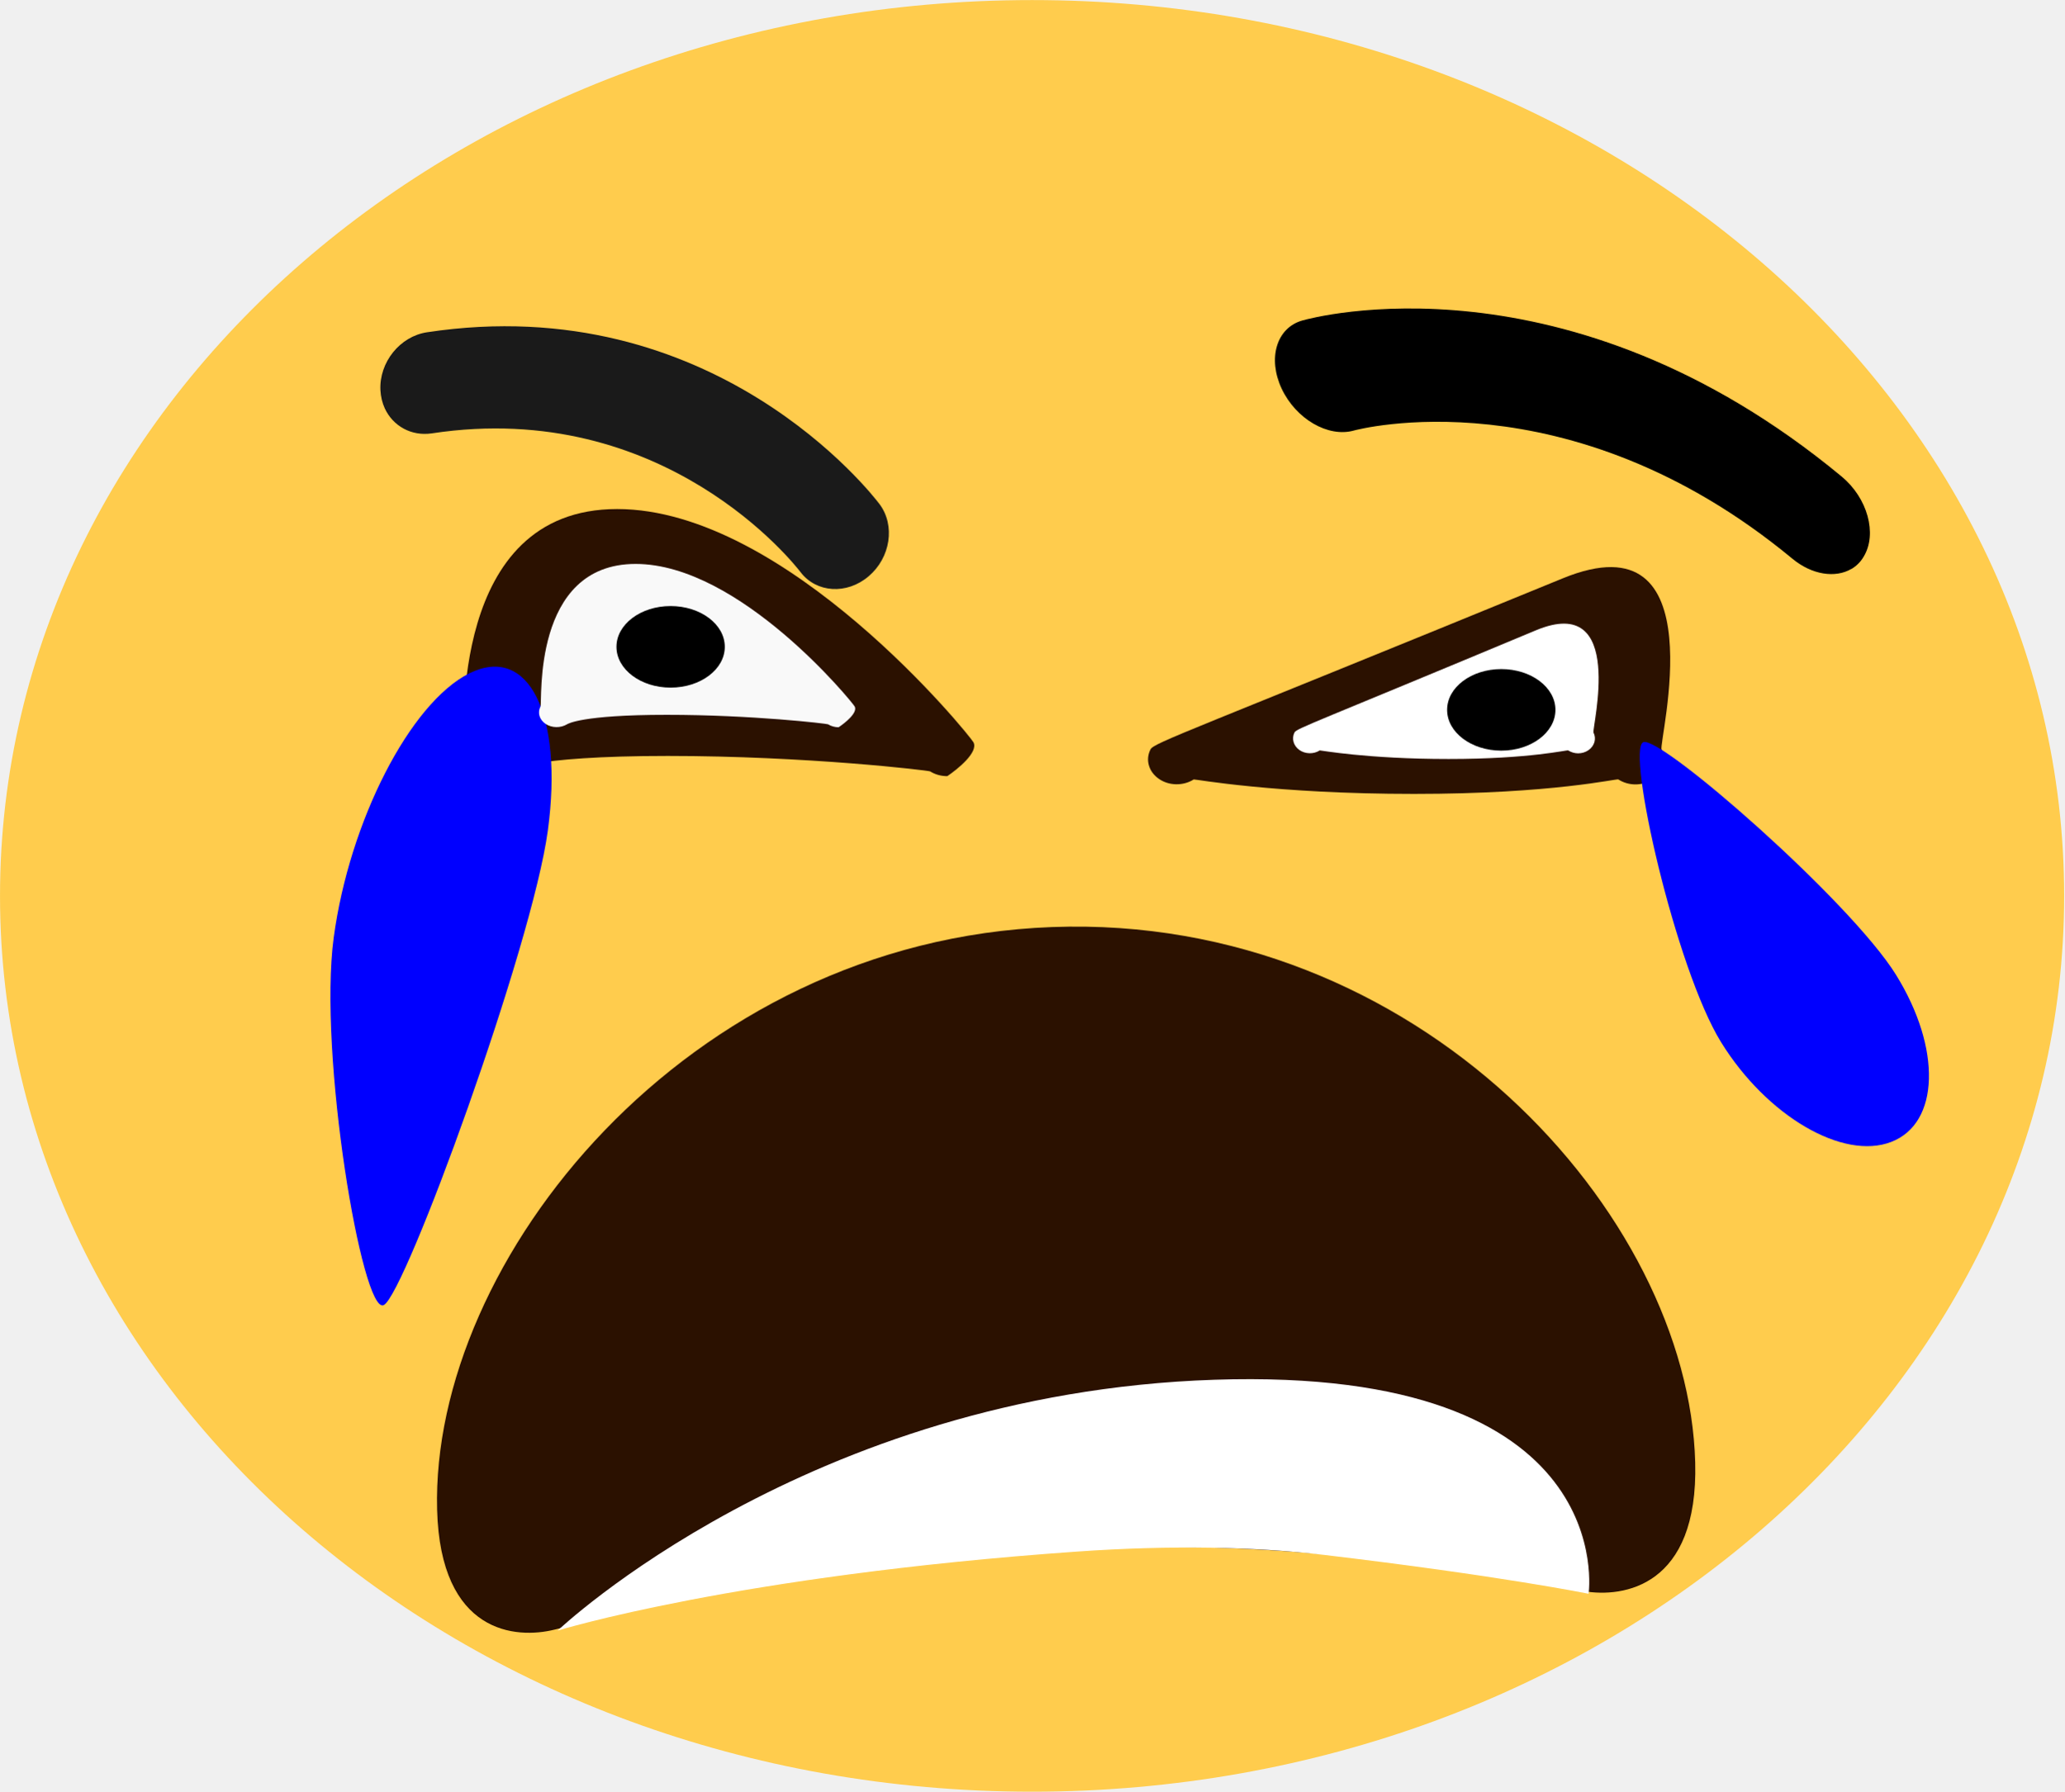
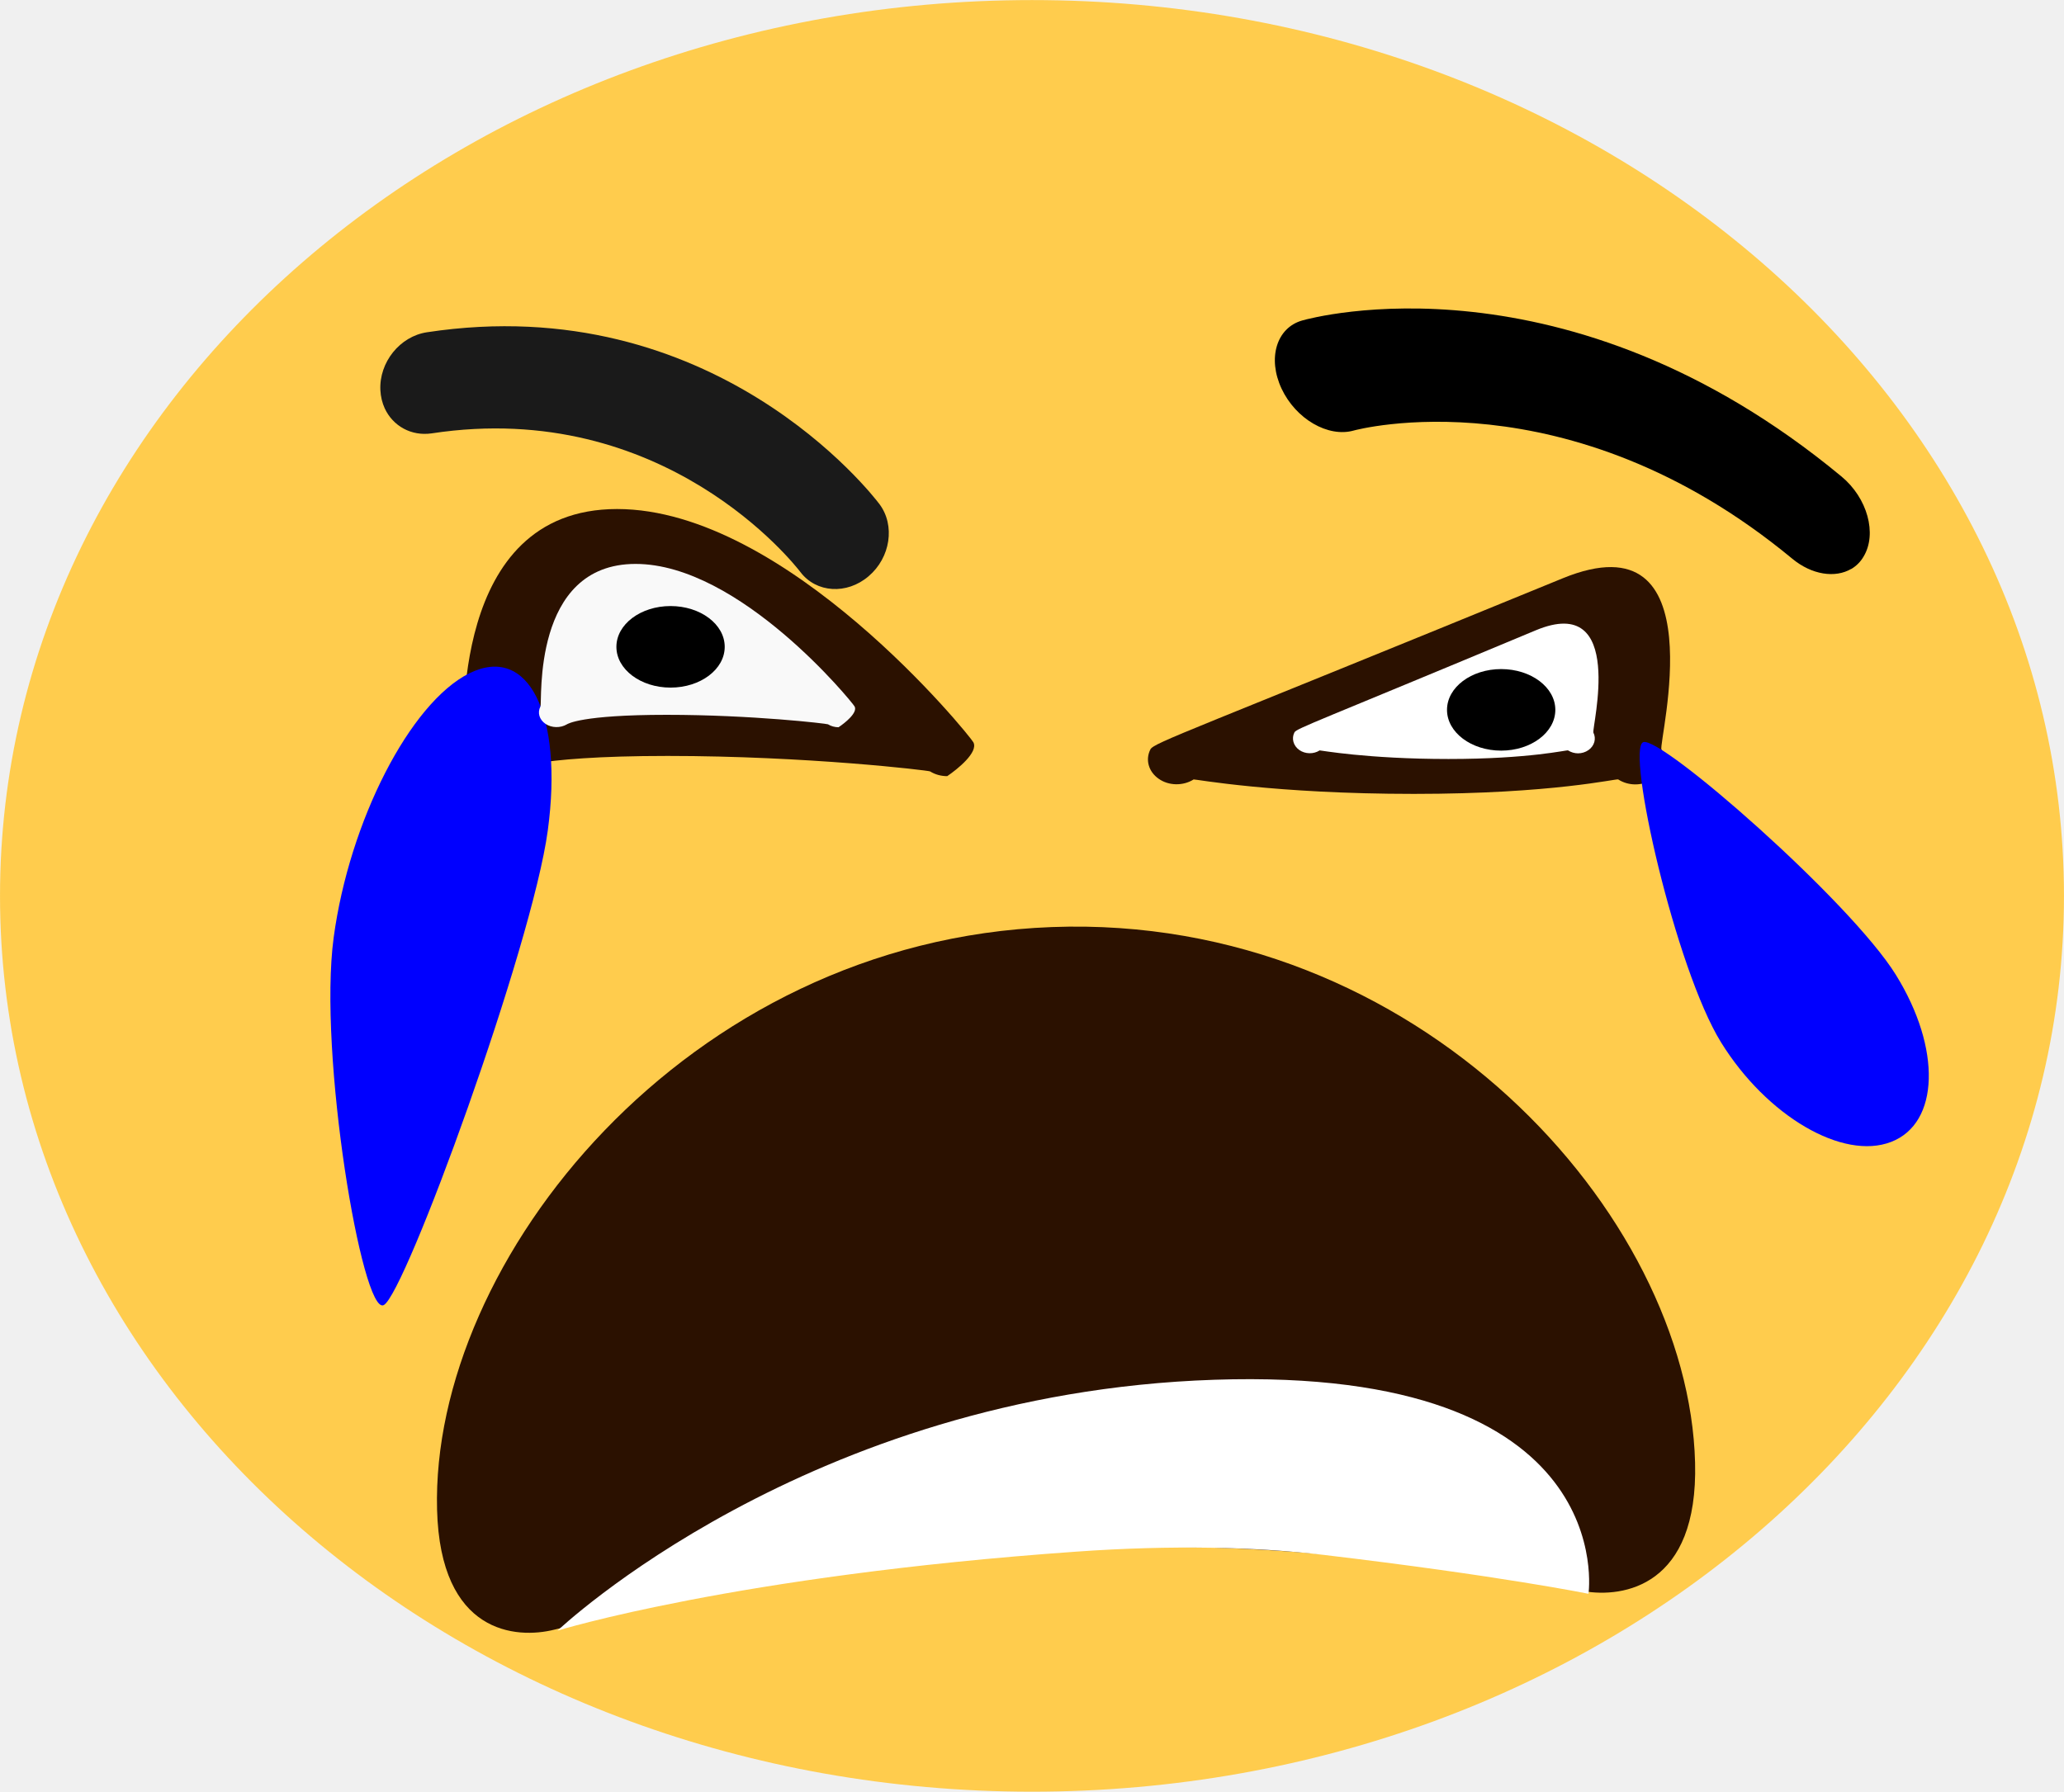
- <svg xmlns="http://www.w3.org/2000/svg" width="152.68mm" height="132.566mm" viewBox="0 0 152.68 132.566" version="1.1" id="svg8">
-   <defs id="defs2">
-     </defs>
+ <svg xmlns="http://www.w3.org/2000/svg" id="svg8" width="577.059" height="501.036" version="1.1" viewBox="0 0 152.68 132.566">
  <g id="layer2" style="display:inline">
    <g id="g30" transform="matrix(11.60387,0,0,10.76392,48.15417,38.32679)" style="display:inline">
-       <path fill="#ffcc4d" d="m -5.228,3.517 c 0,4.38 -4.027,7.931 -8.994,7.931 -4.967,0 -8.994,-3.551 -8.994,-7.931 0,-4.38 4.027,-7.931 8.994,-7.931 4.967,0 8.994,3.551 8.994,7.931" id="path1807" style="stroke-width:0.469" />
-       <path d="m -13.912,9.293 c 1.806,-0.068 3.01,0.118 4.499,0.38 0.34,0.059 0.997,-0.038 0.969,-1.138 -0.055,-2.2 -2.414,-4.864 -5.606,-4.743 -3.192,0.121 -5.414,2.958 -5.359,5.159 0.028,1.1 0.688,1.148 1.024,1.062 1.474,-0.374 2.666,-0.652 4.472,-0.72 z" id="path1809" style="fill:#2b1100;stroke-width:0.524" />
-       <path d="m -19.863,-0.799 c -0.022,-0.049 -0.035,-0.103 -0.038,-0.161 -0.012,-0.247 0.17,-0.477 0.406,-0.513 2.5,-0.386 3.887,1.444 3.944,1.522 0.138,0.188 0.096,0.473 -0.095,0.639 -0.19,0.165 -0.457,0.148 -0.596,-0.038 -0.048,-0.064 -1.184,-1.54 -3.211,-1.227 -0.18,0.027 -0.339,-0.065 -0.41,-0.22 z" id="path1811" style="fill:#1a1a1a;stroke-width:0.439" />
-       <path d="m -7.082,0.622 c -0.139,0.083 -0.343,0.054 -0.515,-0.091 -1.958,-1.647 -3.802,-1.14 -3.821,-1.135 -0.223,0.064 -0.505,-0.101 -0.629,-0.37 -0.124,-0.269 -0.044,-0.538 0.179,-0.603 0.093,-0.027 2.305,-0.635 4.701,1.381 0.226,0.19 0.312,0.507 0.193,0.708 -0.027,0.048 -0.065,0.085 -0.108,0.111 z" id="path1813" style="fill:#000000;stroke-width:0.472" />
-       <path d="m -14.733,2.157 c -0.03,-0.058 -1.627,-2.064 -3.105,-2.064 -1.478,0 -1.319,2.007 -1.349,2.064 -0.046,0.088 -0.016,0.192 0.072,0.253 0.088,0.061 0.213,0.063 0.305,0.006 0.006,-0.004 0.193,-0.137 1.413,-0.137 1.212,0 2.273,0.128 2.287,0.137 0.044,0.028 0.097,0.042 0.149,0.042 0.055,0 0,0 0,0 0.089,-0.061 0.274,-0.212 0.228,-0.3 z" id="path1815" style="fill:#2b1100;stroke-width:0.462" />
-       <path d="m -8.737,2.22 c -0.03,-0.059 0.494,-2.078 -0.86,-1.515 -3.265,1.359 -3.564,1.455 -3.594,1.515 -0.046,0.091 -0.016,0.198 0.072,0.26 0.087,0.063 0.213,0.065 0.305,0.006 0.006,-0.004 0.7,0.128 1.919,0.128 1.212,0 1.767,-0.137 1.781,-0.128 0.044,0.029 0.097,0.044 0.149,0.044 0.055,0 0.11,-0.016 0.156,-0.048 0.088,-0.063 0.119,-0.17 0.072,-0.262 z" id="path1817" style="fill:#2b1100;stroke-width:0.469" />
-       <path fill="#ffffff" d="m -9.371,9.696 c 0,0 -0.768,-0.159 -2.313,-0.345 -0.578,-0.069 -1.317,-0.089 -2.155,-0.028 -2.97,0.213 -4.518,0.699 -4.518,0.699 0,0 2.172,-2.1 5.723,-2.221 3.551,-0.121 3.262,1.895 3.262,1.895 z" id="path1819" style="stroke-width:0.628" />
-       <path style="fill:#0000ff;stroke-width:0.211" d="m -8.217,4.815 c 0.398,0.652 1.061,1.046 1.482,0.88 0.421,-0.165 0.439,-0.827 0.041,-1.479 -0.398,-0.652 -2.05,-2.12 -2.202,-2.06 -0.152,0.06 0.281,2.008 0.679,2.659 z" id="path1821" />
-       <path style="fill:#0000ff;stroke-width:0.255" d="m -18.442,2.938 c 0.137,-1.03 -0.169,-1.652 -0.685,-1.391 -0.515,0.261 -1.044,1.308 -1.181,2.338 -0.137,1.03 0.249,3.35 0.436,3.255 0.187,-0.095 1.293,-3.173 1.43,-4.202 z" id="path1823" />
-       <path d="m -15.768,1.84 c -0.018,-0.035 -1.001,-1.262 -1.909,-1.262 -0.909,0 -0.811,1.227 -0.829,1.262 -0.028,0.054 -0.01,0.117 0.044,0.154 0.054,0.037 0.131,0.038 0.187,0.004 0.004,-0.002 0.119,-0.084 0.869,-0.084 0.745,0 1.398,0.078 1.406,0.084 0.027,0.017 0.06,0.026 0.092,0.026 0.034,0 0,0 0,0 0.055,-0.037 0.169,-0.129 0.14,-0.184 z" id="path1825" style="fill:#f9f9f9;stroke-width:0.283" />
-       <path id="ellipse1827" style="fill:#000000;stroke-width:0.011" d="m -16.9,1.312 a 0.472,0.361 0 0 1 -0.472,0.361 0.472,0.361 0 0 1 -0.472,-0.361 0.472,0.361 0 0 1 0.472,-0.361 0.472,0.361 0 0 1 0.472,0.361 z" />
-       <path d="m -9.329,2.07 c -0.018,-0.036 0.289,-1.24 -0.503,-0.904 -1.911,0.811 -2.086,0.868 -2.104,0.904 -0.027,0.054 -0.009,0.118 0.042,0.155 0.051,0.037 0.125,0.039 0.178,0.004 0.004,-0.002 0.409,0.076 1.123,0.076 0.709,0 1.034,-0.082 1.042,-0.076 0.026,0.017 0.057,0.026 0.087,0.026 0.032,0 0.065,-0.01 0.091,-0.029 0.052,-0.037 0.07,-0.102 0.042,-0.156 z" id="path1829" style="fill:#ffffff;stroke-width:0.277" />
-       <path id="ellipse1831" style="fill:#000000;stroke-width:0.011" d="m -9.661,1.87 a 0.472,0.361 0 0 1 -0.472,0.361 0.472,0.361 0 0 1 -0.472,-0.361 0.472,0.361 0 0 1 0.472,-0.361 0.472,0.361 0 0 1 0.472,0.361 z" />
+       <path id="path1807" fill="#ffcc4d" d="m -5.228,3.517 c 0,4.38 -4.027,7.931 -8.994,7.931 -4.967,0 -8.994,-3.551 -8.994,-7.931 0,-4.38 4.027,-7.931 8.994,-7.931 4.967,0 8.994,3.551 8.994,7.931" style="stroke-width:.469" />
+       <path id="path1809" d="m -13.912,9.293 c 1.806,-0.068 3.01,0.118 4.499,0.38 0.34,0.059 0.997,-0.038 0.969,-1.138 -0.055,-2.2 -2.414,-4.864 -5.606,-4.743 -3.192,0.121 -5.414,2.958 -5.359,5.159 0.028,1.1 0.688,1.148 1.024,1.062 1.474,-0.374 2.666,-0.652 4.472,-0.72 z" style="fill:#2b1100;stroke-width:.524" />
+       <path id="path1811" d="m -19.863,-0.799 c -0.022,-0.049 -0.035,-0.103 -0.038,-0.161 -0.012,-0.247 0.17,-0.477 0.406,-0.513 2.5,-0.386 3.887,1.444 3.944,1.522 0.138,0.188 0.096,0.473 -0.095,0.639 -0.19,0.165 -0.457,0.148 -0.596,-0.038 -0.048,-0.064 -1.184,-1.54 -3.211,-1.227 -0.18,0.027 -0.339,-0.065 -0.41,-0.22 z" style="fill:#1a1a1a;stroke-width:.439" />
+       <path id="path1813" d="m -7.082,0.622 c -0.139,0.083 -0.343,0.054 -0.515,-0.091 -1.958,-1.647 -3.802,-1.14 -3.821,-1.135 -0.223,0.064 -0.505,-0.101 -0.629,-0.37 -0.124,-0.269 -0.044,-0.538 0.179,-0.603 0.093,-0.027 2.305,-0.635 4.701,1.381 0.226,0.19 0.312,0.507 0.193,0.708 -0.027,0.048 -0.065,0.085 -0.108,0.111 z" style="fill:#000;stroke-width:.472" />
+       <path id="path1815" d="m -14.733,2.157 c -0.03,-0.058 -1.627,-2.064 -3.105,-2.064 -1.478,0 -1.319,2.007 -1.349,2.064 -0.046,0.088 -0.016,0.192 0.072,0.253 0.088,0.061 0.213,0.063 0.305,0.006 0.006,-0.004 0.193,-0.137 1.413,-0.137 1.212,0 2.273,0.128 2.287,0.137 0.044,0.028 0.097,0.042 0.149,0.042 0.055,0 0,0 0,0 0.089,-0.061 0.274,-0.212 0.228,-0.3 z" style="fill:#2b1100;stroke-width:.462" />
+       <path id="path1817" d="m -8.737,2.22 c -0.03,-0.059 0.494,-2.078 -0.86,-1.515 -3.265,1.359 -3.564,1.455 -3.594,1.515 -0.046,0.091 -0.016,0.198 0.072,0.26 0.087,0.063 0.213,0.065 0.305,0.006 0.006,-0.004 0.7,0.128 1.919,0.128 1.212,0 1.767,-0.137 1.781,-0.128 0.044,0.029 0.097,0.044 0.149,0.044 0.055,0 0.11,-0.016 0.156,-0.048 0.088,-0.063 0.119,-0.17 0.072,-0.262 z" style="fill:#2b1100;stroke-width:.469" />
+       <path id="path1819" fill="#fff" d="m -9.371,9.696 c 0,0 -0.768,-0.159 -2.313,-0.345 -0.578,-0.069 -1.317,-0.089 -2.155,-0.028 -2.97,0.213 -4.518,0.699 -4.518,0.699 0,0 2.172,-2.1 5.723,-2.221 3.551,-0.121 3.262,1.895 3.262,1.895 z" style="stroke-width:.628" />
+       <path style="fill:#00f;stroke-width:.211" id="path1821" d="m -8.217,4.815 c 0.398,0.652 1.061,1.046 1.482,0.88 0.421,-0.165 0.439,-0.827 0.041,-1.479 -0.398,-0.652 -2.05,-2.12 -2.202,-2.06 -0.152,0.06 0.281,2.008 0.679,2.659 z" />
+       <path style="fill:#00f;stroke-width:.255" id="path1823" d="m -18.442,2.938 c 0.137,-1.03 -0.169,-1.652 -0.685,-1.391 -0.515,0.261 -1.044,1.308 -1.181,2.338 -0.137,1.03 0.249,3.35 0.436,3.255 0.187,-0.095 1.293,-3.173 1.43,-4.202 z" />
+       <path id="path1825" d="m -15.768,1.84 c -0.018,-0.035 -1.001,-1.262 -1.909,-1.262 -0.909,0 -0.811,1.227 -0.829,1.262 -0.028,0.054 -0.01,0.117 0.044,0.154 0.054,0.037 0.131,0.038 0.187,0.004 0.004,-0.002 0.119,-0.084 0.869,-0.084 0.745,0 1.398,0.078 1.406,0.084 0.027,0.017 0.06,0.026 0.092,0.026 0.034,0 0,0 0,0 0.055,-0.037 0.169,-0.129 0.14,-0.184 z" style="fill:#f9f9f9;stroke-width:.283" />
+       <path id="ellipse1827" d="m -16.9,1.312 a 0.472,0.361 0 0 1 -0.472,0.361 0.472,0.361 0 0 1 -0.472,-0.361 0.472,0.361 0 0 1 0.472,-0.361 0.472,0.361 0 0 1 0.472,0.361 z" style="fill:#000;stroke-width:.011" />
+       <path id="path1829" d="m -9.329,2.07 c -0.018,-0.036 0.289,-1.24 -0.503,-0.904 -1.911,0.811 -2.086,0.868 -2.104,0.904 -0.027,0.054 -0.009,0.118 0.042,0.155 0.051,0.037 0.125,0.039 0.178,0.004 0.004,-0.002 0.409,0.076 1.123,0.076 0.709,0 1.034,-0.082 1.042,-0.076 0.026,0.017 0.057,0.026 0.087,0.026 0.032,0 0.065,-0.01 0.091,-0.029 0.052,-0.037 0.07,-0.102 0.042,-0.156 z" style="fill:#fff;stroke-width:.277" />
+       <path id="ellipse1831" d="m -9.661,1.87 a 0.472,0.361 0 0 1 -0.472,0.361 0.472,0.361 0 0 1 -0.472,-0.361 0.472,0.361 0 0 1 0.472,-0.361 0.472,0.361 0 0 1 0.472,0.361 z" style="fill:#000;stroke-width:.011" />
    </g>
  </g>
  <g id="layer1" transform="translate(-56.62922,-0.4385568)" style="display:inline">
    <g id="g1846" transform="matrix(8.487717,0,0,8.357038,91.22623,30.06974)" style="opacity:1">
-       <path fill="#ffcc4d" d="m 13.912,4.386 c 0,4.38 -4.027,7.931 -8.994,7.931 -4.967,0 -8.994,-3.551 -8.994,-7.931 0,-4.38 4.027,-7.931 8.994,-7.931 4.967,0 8.994,3.551 8.994,7.931" id="path10" style="stroke-width:0.469" />
-       <path d="m 5.229,10.162 c 1.806,-0.068 3.01,0.118 4.499,0.38 0.34,0.059 0.997,-0.038 0.969,-1.138 C 10.642,7.204 8.283,4.541 5.091,4.662 1.899,4.783 -0.323,7.62 -0.267,9.82 c 0.028,1.1 0.688,1.148 1.024,1.062 1.474,-0.374 2.666,-0.652 4.472,-0.72 z" id="path161" style="fill:#2b1100;stroke-width:0.524" />
-       <path d="m -0.723,0.07 c -0.022,-0.049 -0.035,-0.103 -0.038,-0.161 -0.012,-0.247 0.17,-0.477 0.406,-0.513 C 2.145,-0.99 3.531,0.84 3.589,0.918 3.727,1.106 3.685,1.391 3.494,1.556 3.304,1.721 3.037,1.704 2.899,1.518 2.851,1.455 1.715,-0.022 -0.313,0.291 -0.493,0.318 -0.652,0.225 -0.723,0.07 Z" id="path159" style="fill:#1a1a1a;stroke-width:0.439" />
-       <path d="M 12.058,1.491 C 11.919,1.574 11.715,1.545 11.543,1.4 9.585,-0.246 7.74,0.261 7.722,0.266 7.499,0.33 7.217,0.164 7.093,-0.105 6.969,-0.374 7.049,-0.643 7.272,-0.708 c 0.093,-0.027 2.305,-0.635 4.701,1.381 0.226,0.19 0.312,0.507 0.193,0.708 -0.027,0.048 -0.065,0.085 -0.108,0.111 z" id="path157" style="fill:#000000;stroke-width:0.472" />
-       <path d="M 4.407,3.026 C 4.377,2.968 2.78,0.961 1.302,0.961 c -1.478,0 -1.319,2.007 -1.349,2.064 -0.046,0.088 -0.016,0.192 0.072,0.253 0.088,0.061 0.213,0.063 0.305,0.006 0.006,-0.004 0.193,-0.137 1.413,-0.137 1.212,0 2.273,0.128 2.287,0.137 0.044,0.028 0.097,0.042 0.149,0.042 0.055,0 0,0 0,0 0.089,-0.061 0.274,-0.212 0.228,-0.3 z" id="path155" style="fill:#2b1100;stroke-width:0.462" />
-       <path d="m 10.404,3.089 c -0.03,-0.059 0.494,-2.078 -0.86,-1.515 -3.265,1.359 -3.564,1.455 -3.594,1.515 -0.046,0.091 -0.016,0.198 0.072,0.26 0.087,0.063 0.213,0.065 0.305,0.006 0.006,-0.004 0.7,0.128 1.919,0.128 1.212,0 1.767,-0.137 1.781,-0.128 0.044,0.029 0.097,0.044 0.149,0.044 0.055,0 0.11,-0.016 0.156,-0.048 0.088,-0.063 0.119,-0.17 0.072,-0.262 z" id="path12" style="fill:#2b1100;stroke-width:0.469" />
-       <path fill="#ffffff" d="m 9.769,10.565 c 0,0 -0.768,-0.159 -2.313,-0.345 -0.578,-0.069 -1.317,-0.089 -2.155,-0.028 -2.97,0.213 -4.518,0.699 -4.518,0.699 0,0 2.172,-2.1 5.723,-2.221 3.551,-0.121 3.262,1.895 3.262,1.895 z" id="path14" style="stroke-width:0.628" />
-       <path style="fill:#0000ff;stroke-width:0.211" d="m 10.924,5.684 c 0.398,0.652 1.061,1.046 1.482,0.88 0.421,-0.165 0.439,-0.827 0.041,-1.479 -0.398,-0.652 -2.05,-2.12 -2.202,-2.06 -0.152,0.06 0.281,2.008 0.679,2.659 z" id="path165" />
-       <path style="fill:#0000ff;stroke-width:0.255" d="M 0.698,3.807 C 0.835,2.777 0.529,2.155 0.013,2.416 -0.502,2.677 -1.031,3.724 -1.168,4.754 -1.305,5.784 -0.919,8.104 -0.732,8.009 -0.545,7.914 0.561,4.836 0.698,3.807 Z" id="path16" />
-       <path d="M 3.372,2.709 C 3.354,2.674 2.371,1.447 1.463,1.447 c -0.909,0 -0.811,1.227 -0.829,1.262 -0.028,0.054 -0.01,0.117 0.044,0.154 0.054,0.037 0.131,0.038 0.187,0.004 0.004,-0.002 0.119,-0.084 0.869,-0.084 0.745,0 1.398,0.078 1.406,0.084 0.027,0.017 0.06,0.026 0.092,0.026 0.034,0 0,0 0,0 0.055,-0.037 0.169,-0.129 0.14,-0.184 z" id="path155-7" style="fill:#f9f9f9;stroke-width:0.283" />
-       <path id="path182" style="fill:#000000;stroke-width:0.011" d="M 2.24,2.181 A 0.472,0.361 0 0 1 1.768,2.542 0.472,0.361 0 0 1 1.296,2.181 0.472,0.361 0 0 1 1.768,1.82 0.472,0.361 0 0 1 2.24,2.181 Z" />
-       <path d="M 9.811,2.939 C 9.794,2.903 10.101,1.698 9.308,2.035 7.397,2.846 7.222,2.903 7.205,2.939 c -0.027,0.054 -0.009,0.118 0.042,0.155 0.051,0.037 0.125,0.039 0.178,0.004 0.003,-0.002 0.409,0.076 1.123,0.076 0.709,0 1.034,-0.082 1.042,-0.076 0.026,0.017 0.057,0.026 0.087,0.026 0.032,0 0.065,-0.01 0.091,-0.029 0.052,-0.037 0.07,-0.102 0.042,-0.156 z" id="path12-5" style="fill:#ffffff;stroke-width:0.277" />
-       <path id="path182-0" style="fill:#000000;stroke-width:0.011" d="M 9.479,2.739 A 0.472,0.361 0 0 1 9.007,3.1 0.472,0.361 0 0 1 8.535,2.739 0.472,0.361 0 0 1 9.007,2.378 0.472,0.361 0 0 1 9.479,2.739 Z" />
+       <path id="path10" fill="#ffcc4d" d="m 13.912,4.386 c 0,4.38 -4.027,7.931 -8.994,7.931 -4.967,0 -8.994,-3.551 -8.994,-7.931 0,-4.38 4.027,-7.931 8.994,-7.931 4.967,0 8.994,3.551 8.994,7.931" style="stroke-width:.469" />
+       <path id="path161" d="m 5.229,10.162 c 1.806,-0.068 3.01,0.118 4.499,0.38 0.34,0.059 0.997,-0.038 0.969,-1.138 C 10.642,7.204 8.283,4.541 5.091,4.662 1.899,4.783 -0.323,7.62 -0.267,9.82 c 0.028,1.1 0.688,1.148 1.024,1.062 1.474,-0.374 2.666,-0.652 4.472,-0.72 z" style="fill:#2b1100;stroke-width:.524" />
+       <path id="path159" d="m -0.723,0.07 c -0.022,-0.049 -0.035,-0.103 -0.038,-0.161 -0.012,-0.247 0.17,-0.477 0.406,-0.513 C 2.145,-0.99 3.531,0.84 3.589,0.918 3.727,1.106 3.685,1.391 3.494,1.556 3.304,1.721 3.037,1.704 2.899,1.518 2.851,1.455 1.715,-0.022 -0.313,0.291 -0.493,0.318 -0.652,0.225 -0.723,0.07 Z" style="fill:#1a1a1a;stroke-width:.439" />
+       <path id="path157" d="M 12.058,1.491 C 11.919,1.574 11.715,1.545 11.543,1.4 9.585,-0.246 7.74,0.261 7.722,0.266 7.499,0.33 7.217,0.164 7.093,-0.105 6.969,-0.374 7.049,-0.643 7.272,-0.708 c 0.093,-0.027 2.305,-0.635 4.701,1.381 0.226,0.19 0.312,0.507 0.193,0.708 -0.027,0.048 -0.065,0.085 -0.108,0.111 z" style="fill:#000;stroke-width:.472" />
+       <path id="path155" d="M 4.407,3.026 C 4.377,2.968 2.78,0.961 1.302,0.961 c -1.478,0 -1.319,2.007 -1.349,2.064 -0.046,0.088 -0.016,0.192 0.072,0.253 0.088,0.061 0.213,0.063 0.305,0.006 0.006,-0.004 0.193,-0.137 1.413,-0.137 1.212,0 2.273,0.128 2.287,0.137 0.044,0.028 0.097,0.042 0.149,0.042 0.055,0 0,0 0,0 0.089,-0.061 0.274,-0.212 0.228,-0.3 z" style="fill:#2b1100;stroke-width:.462" />
+       <path id="path12" d="m 10.404,3.089 c -0.03,-0.059 0.494,-2.078 -0.86,-1.515 -3.265,1.359 -3.564,1.455 -3.594,1.515 -0.046,0.091 -0.016,0.198 0.072,0.26 0.087,0.063 0.213,0.065 0.305,0.006 0.006,-0.004 0.7,0.128 1.919,0.128 1.212,0 1.767,-0.137 1.781,-0.128 0.044,0.029 0.097,0.044 0.149,0.044 0.055,0 0.11,-0.016 0.156,-0.048 0.088,-0.063 0.119,-0.17 0.072,-0.262 z" style="fill:#2b1100;stroke-width:.469" />
+       <path id="path14" fill="#fff" d="m 9.769,10.565 c 0,0 -0.768,-0.159 -2.313,-0.345 -0.578,-0.069 -1.317,-0.089 -2.155,-0.028 -2.97,0.213 -4.518,0.699 -4.518,0.699 0,0 2.172,-2.1 5.723,-2.221 3.551,-0.121 3.262,1.895 3.262,1.895 z" style="stroke-width:.628" />
+       <path style="fill:#00f;stroke-width:.211" id="path165" d="m 10.924,5.684 c 0.398,0.652 1.061,1.046 1.482,0.88 0.421,-0.165 0.439,-0.827 0.041,-1.479 -0.398,-0.652 -2.05,-2.12 -2.202,-2.06 -0.152,0.06 0.281,2.008 0.679,2.659 z" />
+       <path style="fill:#00f;stroke-width:.255" id="path16" d="M 0.698,3.807 C 0.835,2.777 0.529,2.155 0.013,2.416 -0.502,2.677 -1.031,3.724 -1.168,4.754 -1.305,5.784 -0.919,8.104 -0.732,8.009 -0.545,7.914 0.561,4.836 0.698,3.807 Z" />
+       <path id="path155-7" d="M 3.372,2.709 C 3.354,2.674 2.371,1.447 1.463,1.447 c -0.909,0 -0.811,1.227 -0.829,1.262 -0.028,0.054 -0.01,0.117 0.044,0.154 0.054,0.037 0.131,0.038 0.187,0.004 0.004,-0.002 0.119,-0.084 0.869,-0.084 0.745,0 1.398,0.078 1.406,0.084 0.027,0.017 0.06,0.026 0.092,0.026 0.034,0 0,0 0,0 0.055,-0.037 0.169,-0.129 0.14,-0.184 z" style="fill:#f9f9f9;stroke-width:.283" />
+       <path id="path182" d="M 2.24,2.181 A 0.472,0.361 0 0 1 1.768,2.542 0.472,0.361 0 0 1 1.296,2.181 0.472,0.361 0 0 1 1.768,1.82 0.472,0.361 0 0 1 2.24,2.181 Z" style="fill:#000;stroke-width:.011" />
+       <path id="path12-5" d="M 9.811,2.939 C 9.794,2.903 10.101,1.698 9.308,2.035 7.397,2.846 7.222,2.903 7.205,2.939 c -0.027,0.054 -0.009,0.118 0.042,0.155 0.051,0.037 0.125,0.039 0.178,0.004 0.003,-0.002 0.409,0.076 1.123,0.076 0.709,0 1.034,-0.082 1.042,-0.076 0.026,0.017 0.057,0.026 0.087,0.026 0.032,0 0.065,-0.01 0.091,-0.029 0.052,-0.037 0.07,-0.102 0.042,-0.156 z" style="fill:#fff;stroke-width:.277" />
+       <path id="path182-0" d="M 9.479,2.739 A 0.472,0.361 0 0 1 9.007,3.1 0.472,0.361 0 0 1 8.535,2.739 0.472,0.361 0 0 1 9.007,2.378 0.472,0.361 0 0 1 9.479,2.739 Z" style="fill:#000;stroke-width:.011" />
    </g>
  </g>
</svg>
